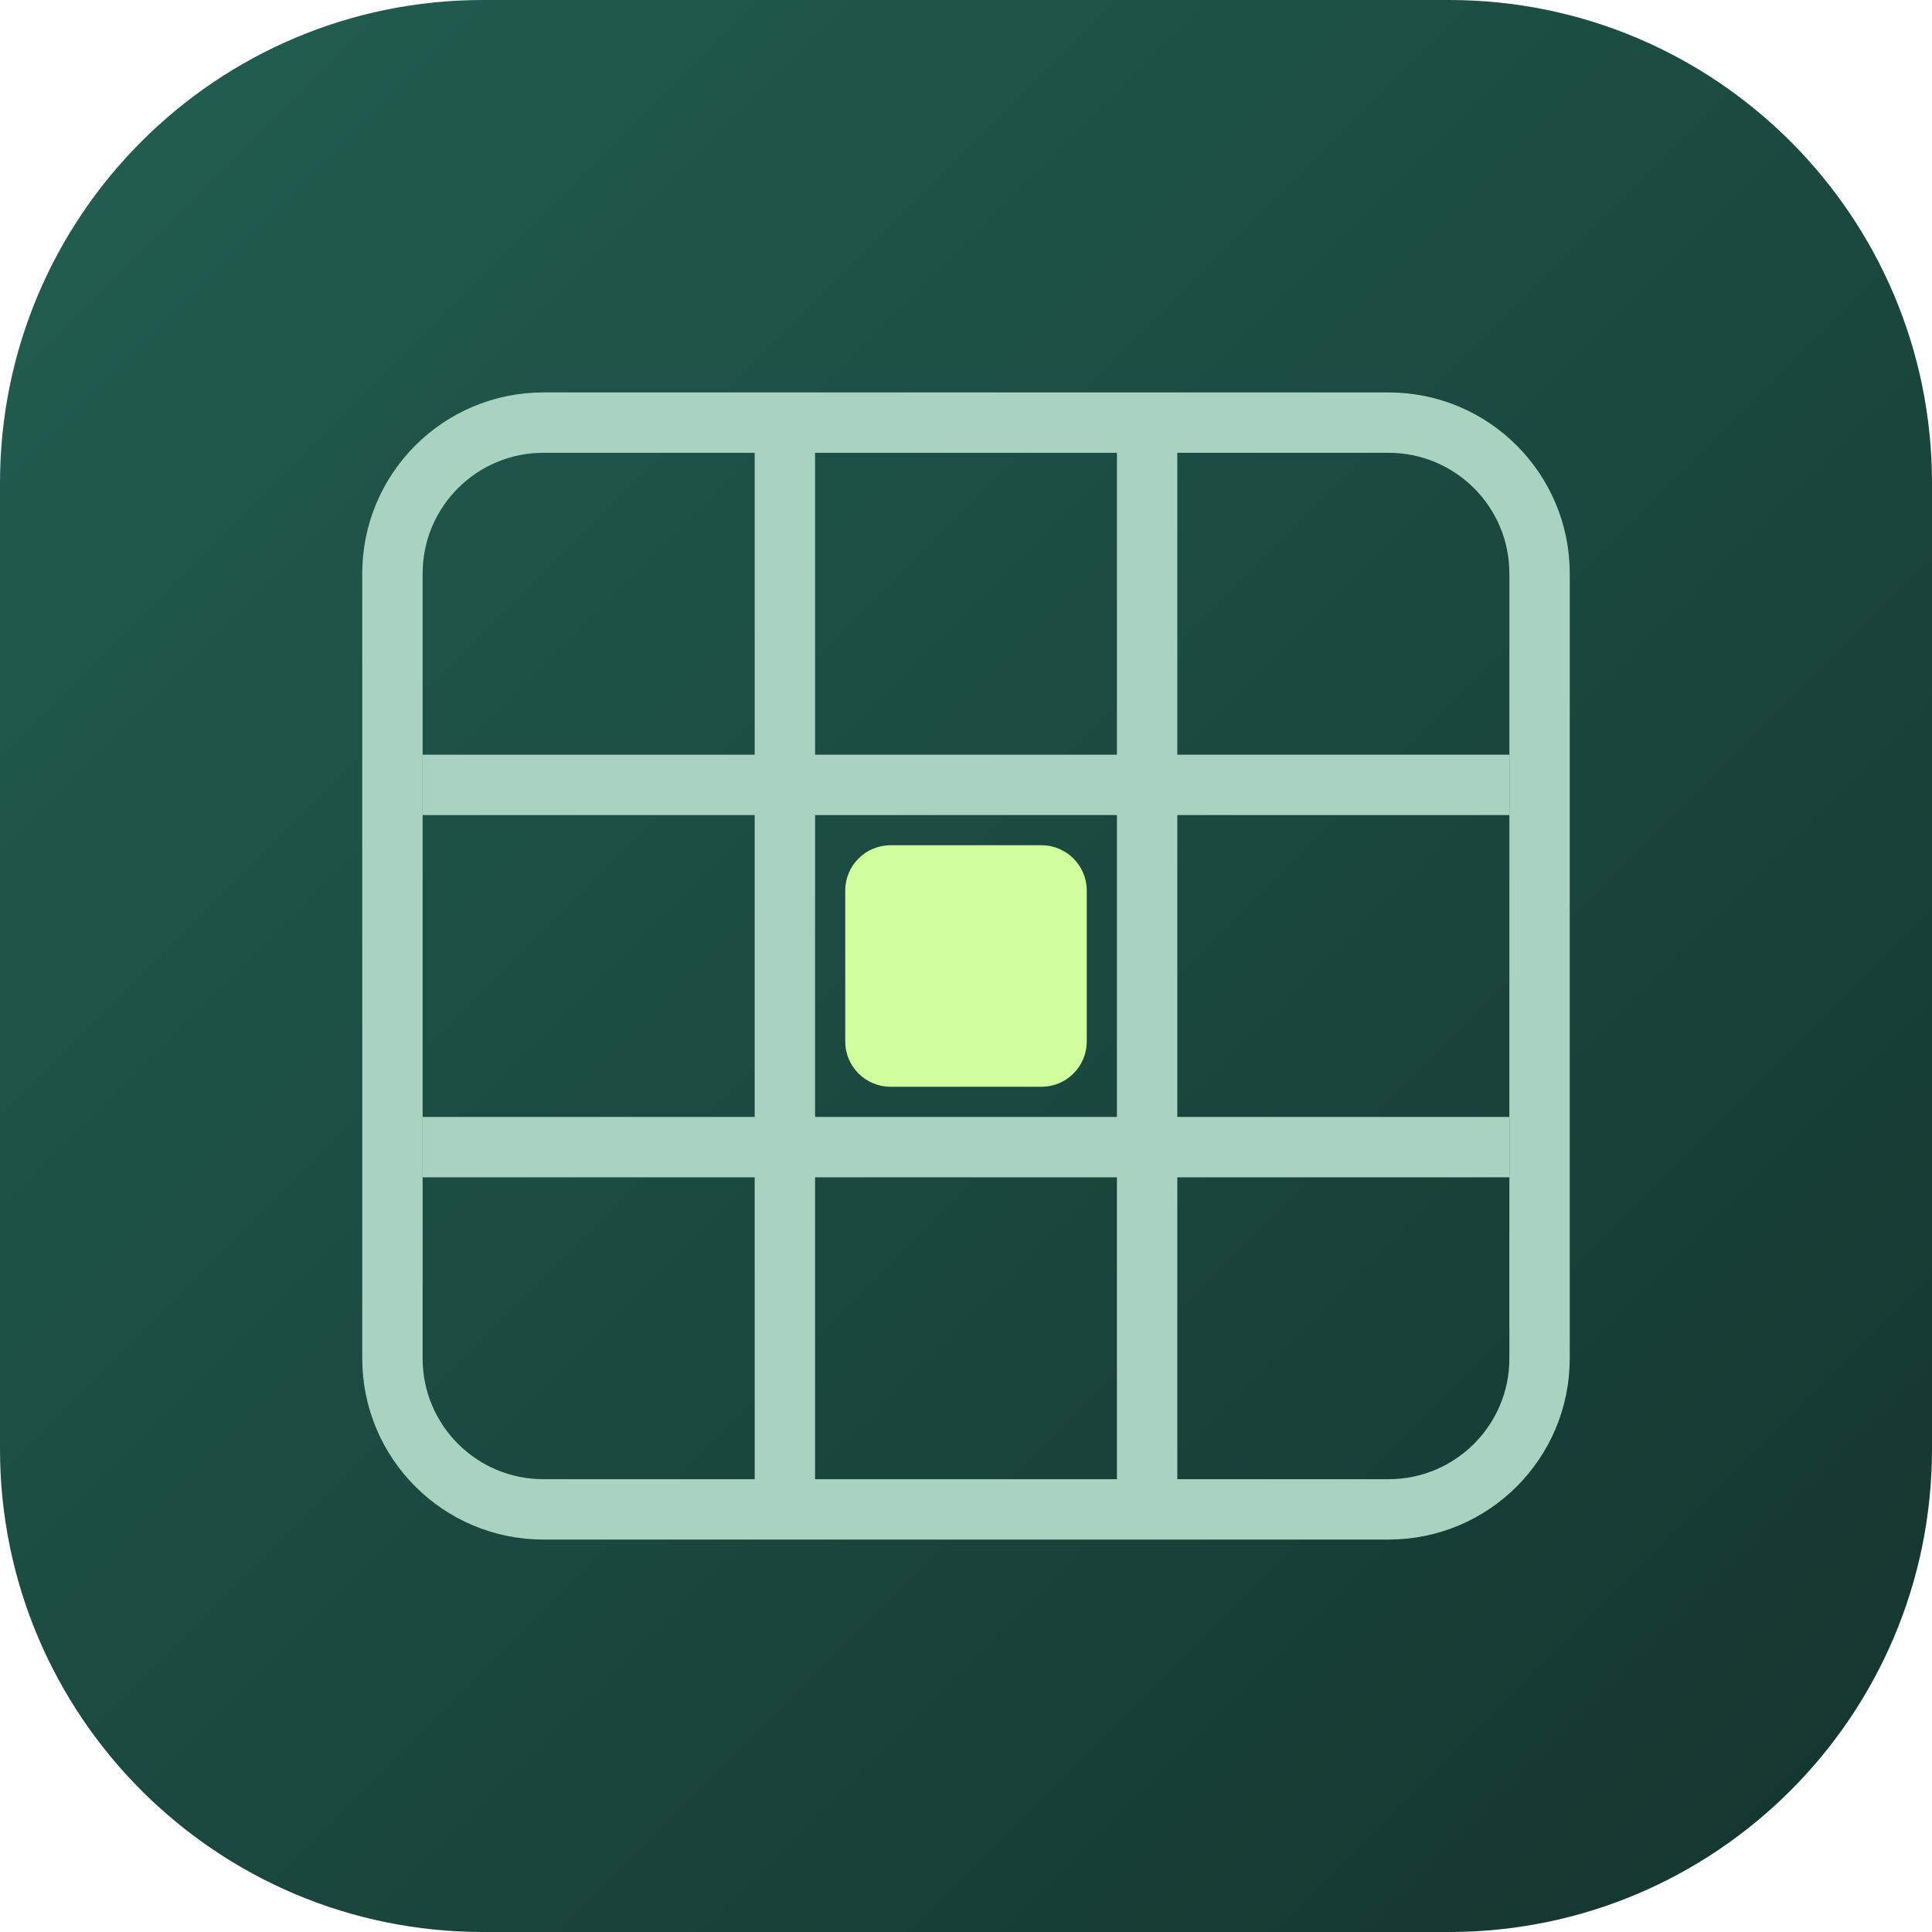
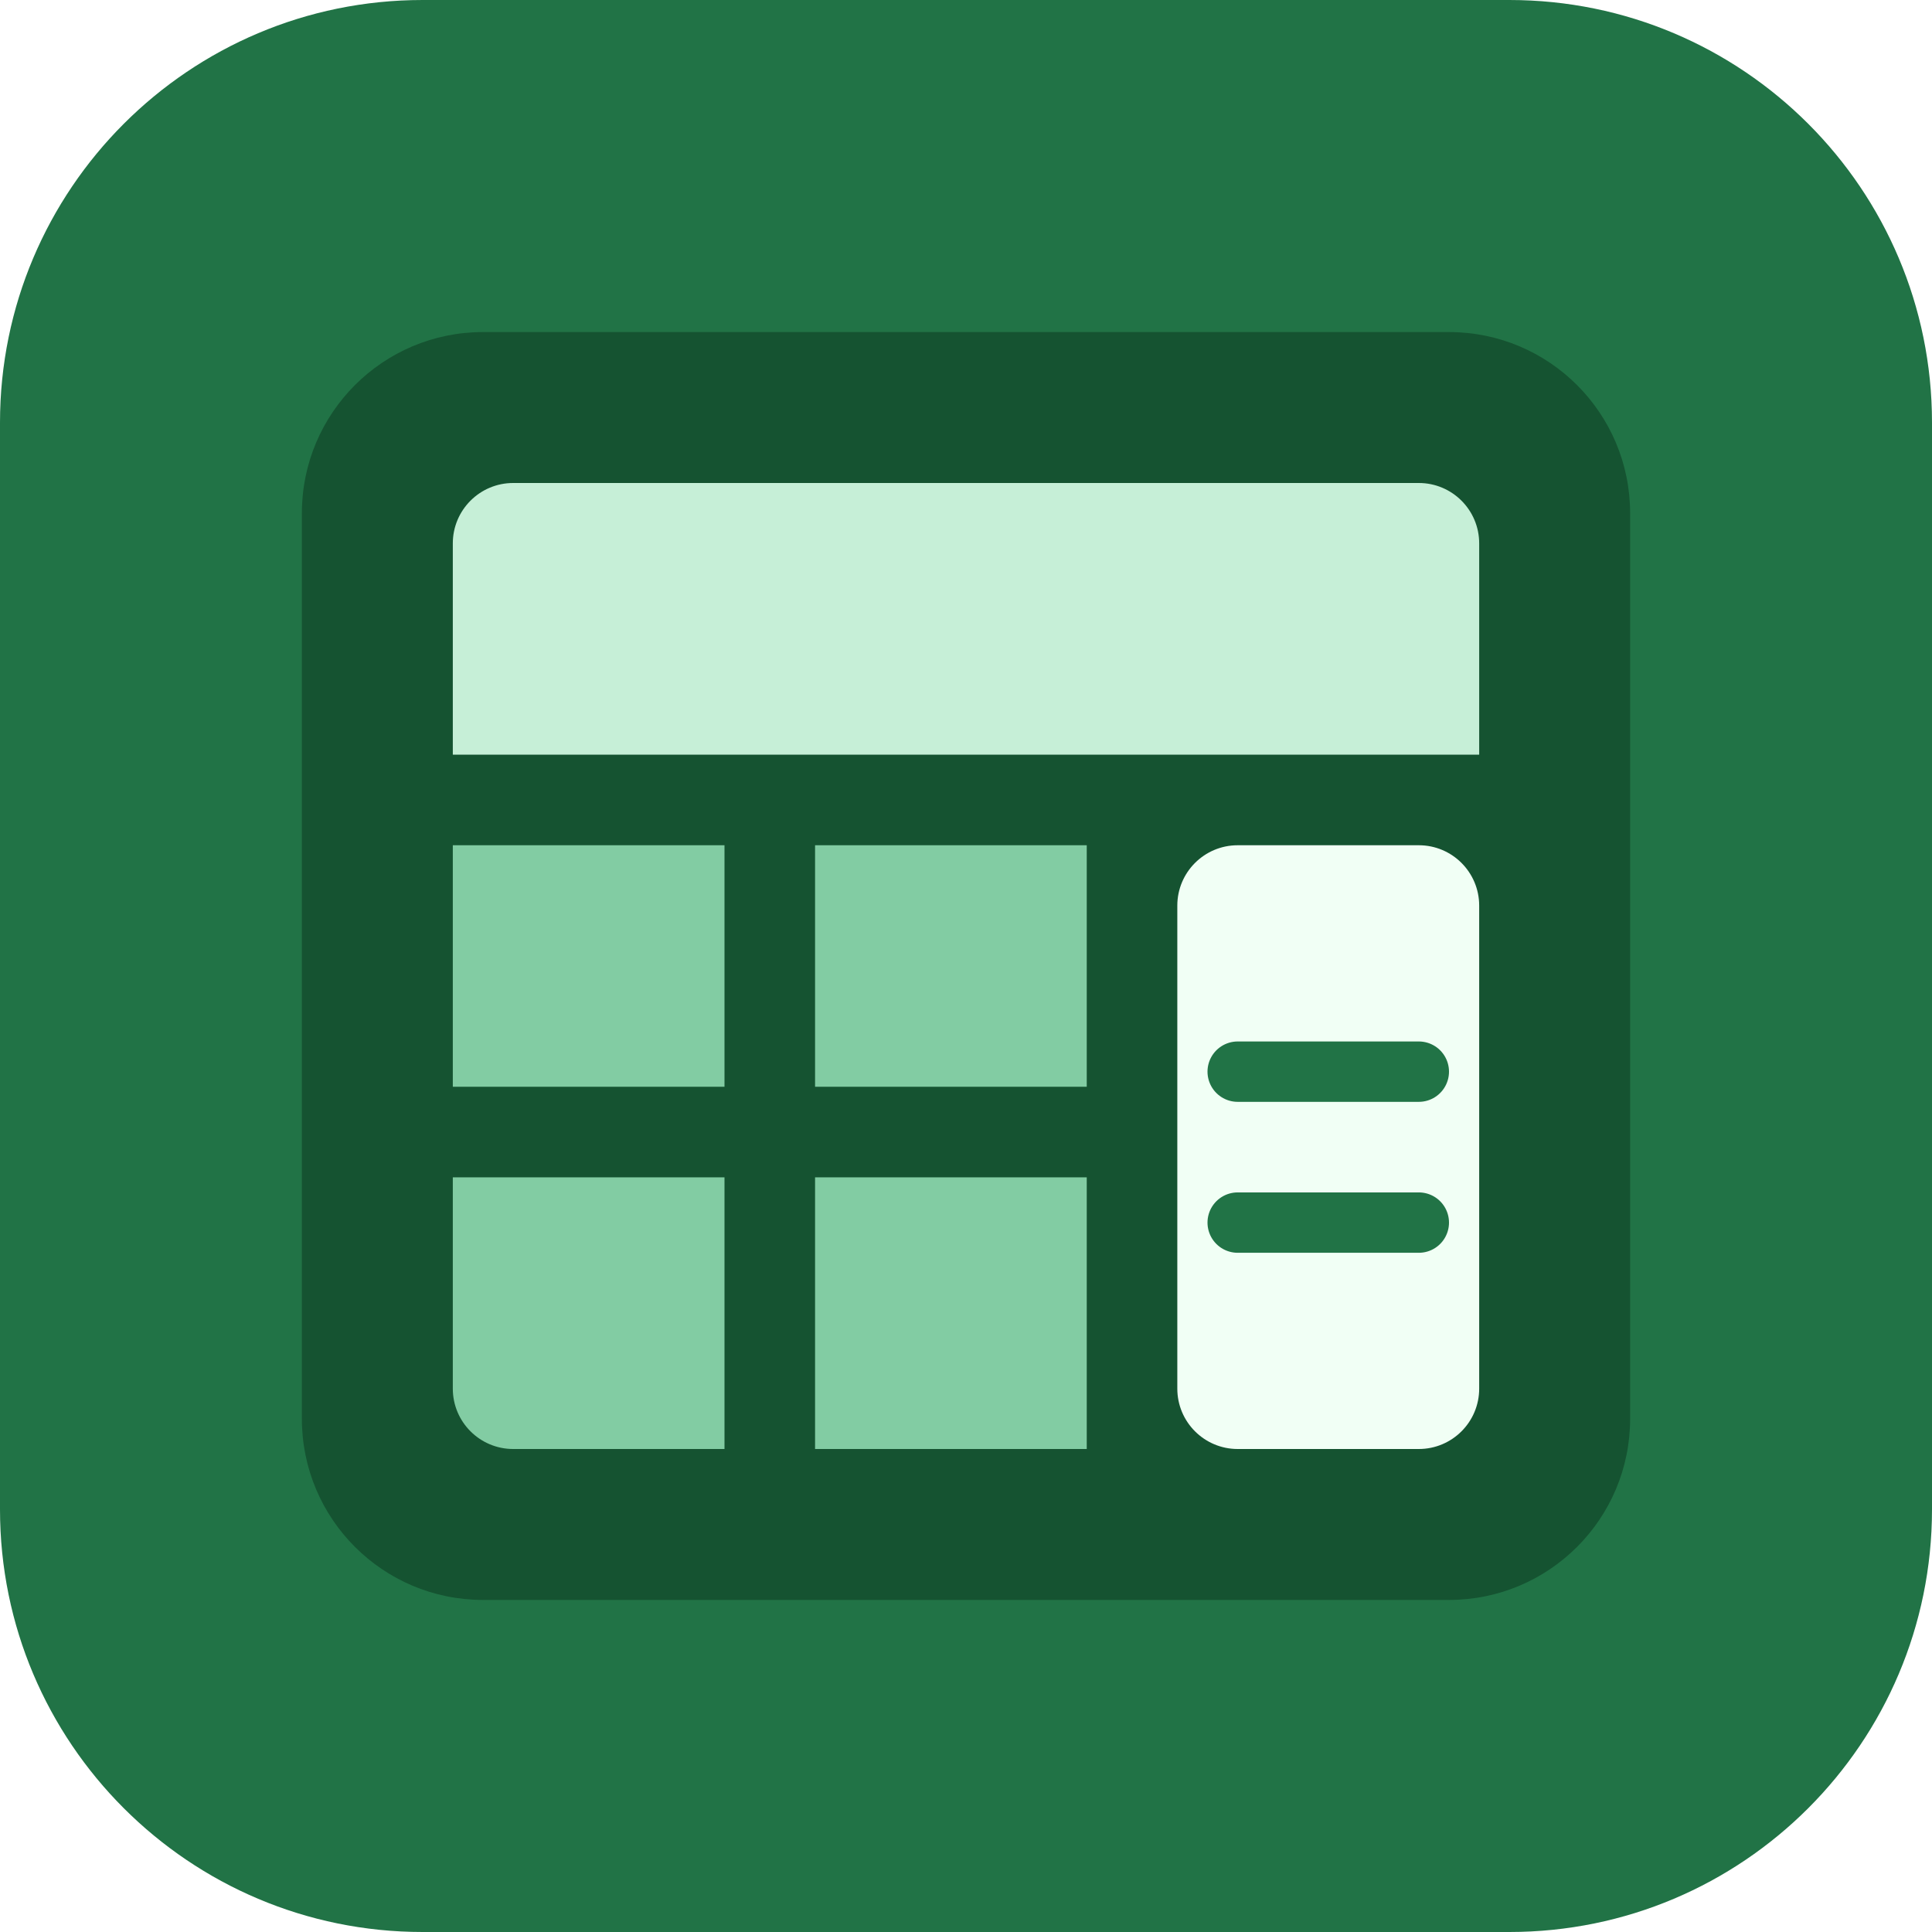
<svg xmlns="http://www.w3.org/2000/svg" viewBox="0 0 64 64">
-   <defs>
-     <linearGradient id="g" x2="1" y2="1" gradientUnits="objectBoundingBox">
-       <stop stop-color="#225f51" />
-       <stop offset="1" stop-color="#14342e" />
-     </linearGradient>
-   </defs>
-   <rect width="64" height="64" rx="16" fill="url(#g)" />
-   <rect x="13" y="14" width="38" height="36" rx="5" fill="none" stroke="#a9d3c1" stroke-width="2" />
-   <path d="M14 26h36M14 38h36M26 14v36M38 14v36" stroke="#a9d3c1" stroke-width="2" />
-   <rect x="28" y="28" width="8" height="8" rx="1.5" fill="#d2ff9e" />
+   <rect width="64" height="64" rx="14" fill="#217346" />
+   <rect x="10" y="11" width="44" height="42" rx="6" fill="#155331" />
+   <path d="M17 16h30a2 2 0 0 1 2 2v7H15v-7a2 2 0 0 1 2-2Z" fill="#c6efd7" />
+   <path d="M15 28h9v8h-9zm12 0h9v8h-9zm-12 11h9v9h-7a2 2 0 0 1-2-2zm12 0h9v9h-9z" fill="#82cca3" />
+   <rect x="39" y="28" width="10" height="20" rx="2" fill="#f1fff5" />
+   <path d="M41 35.5h6m-6 5h6" stroke="#217346" stroke-width="2" stroke-linecap="round" />
</svg>
